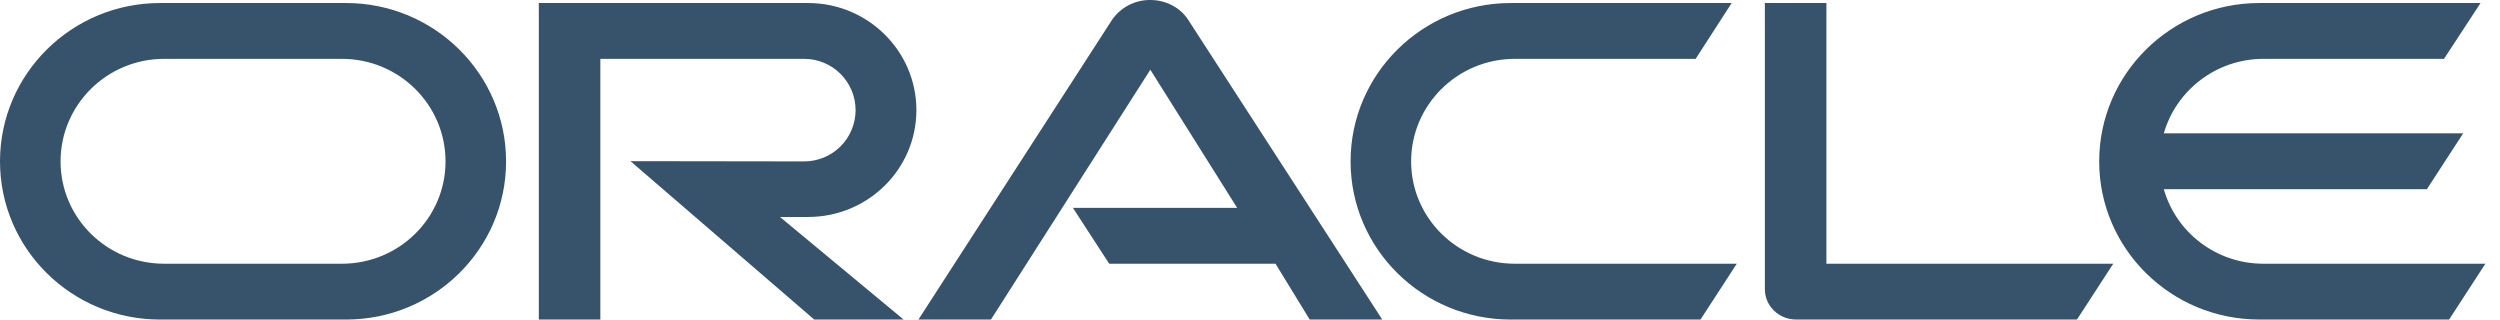
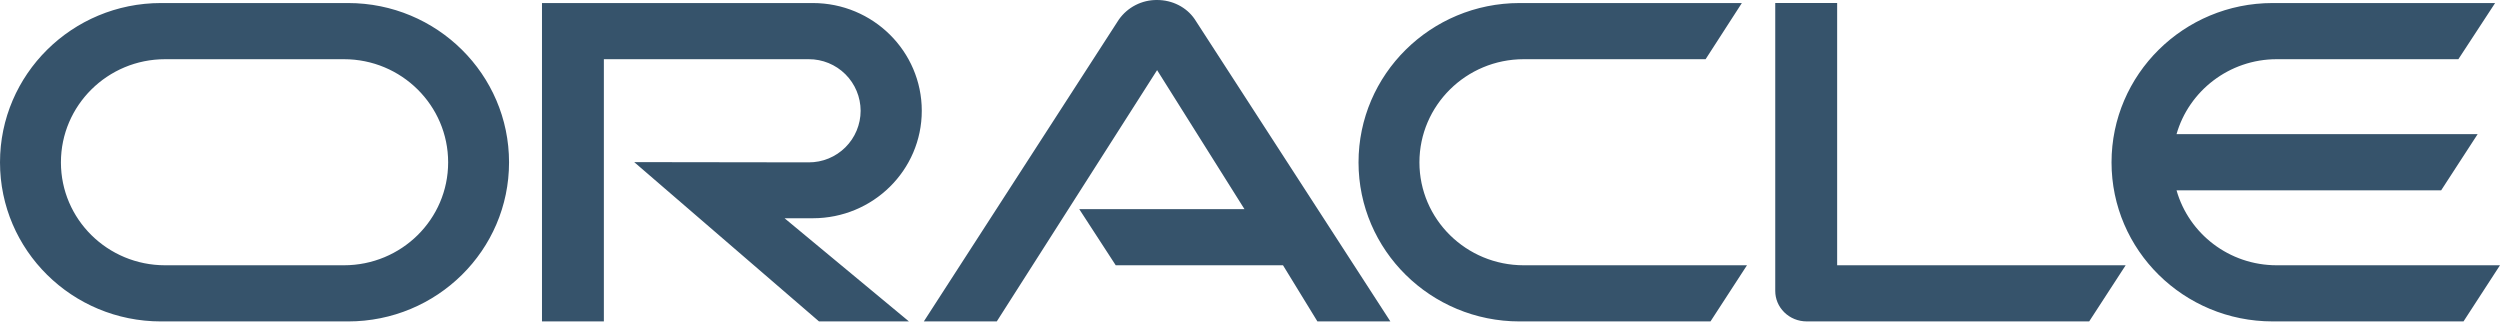
- <svg xmlns="http://www.w3.org/2000/svg" width="133" height="17">
+ <svg xmlns="http://www.w3.org/2000/svg" viewbox="0 0 133 17">
  <path d="M57.081 11.06h8.737l-4.62-7.351-8.479 13.29h-3.858L59.174 1.036A2.445 2.445 0 0161.198 0c.802 0 1.55.376 1.984 1.008L73.536 17h-3.859l-1.82-2.97H59.01l-1.93-2.97zm40.084 2.97V.16h-3.274v15.226c0 .417.163.82.475 1.129.313.309.734.484 1.196.484h14.933l1.93-2.97h-15.26zM42.99 11.543c3.18 0 5.762-2.54 5.762-5.684 0-3.145-2.582-5.698-5.762-5.698H28.665V17h3.273V3.131h10.835a2.734 2.734 0 012.745 2.729 2.733 2.733 0 01-2.745 2.727l-9.231-.013L43.317 17h4.756l-6.577-5.456h1.495zM8.514 17C3.814 17 0 13.237 0 8.587S3.814.161 8.514.161h9.896c4.701 0 8.513 3.776 8.513 8.426S23.11 17 18.41 17H8.514zm9.676-2.97c3.045 0 5.512-2.433 5.512-5.443s-2.467-5.456-5.512-5.456H8.733c-3.044 0-5.511 2.446-5.511 5.456 0 3.01 2.467 5.443 5.511 5.443h9.457zM80.37 17c-4.7 0-8.519-3.763-8.519-8.413S75.67.161 80.371.161h11.754l-1.917 2.97h-9.62c-3.043 0-5.516 2.446-5.516 5.456 0 3.01 2.473 5.443 5.516 5.443h11.808L90.466 17H80.371zm40.044-2.97c-2.513 0-4.647-1.666-5.299-3.965h13.996l1.929-2.97h-15.925c.652-2.284 2.786-3.964 5.3-3.964h9.606l1.943-2.97h-11.767c-4.702 0-8.52 3.776-8.52 8.426s3.818 8.412 8.52 8.412h10.096l1.929-2.97h-11.808z" fill="#36536B" fill-rule="nonzero" />
</svg>
